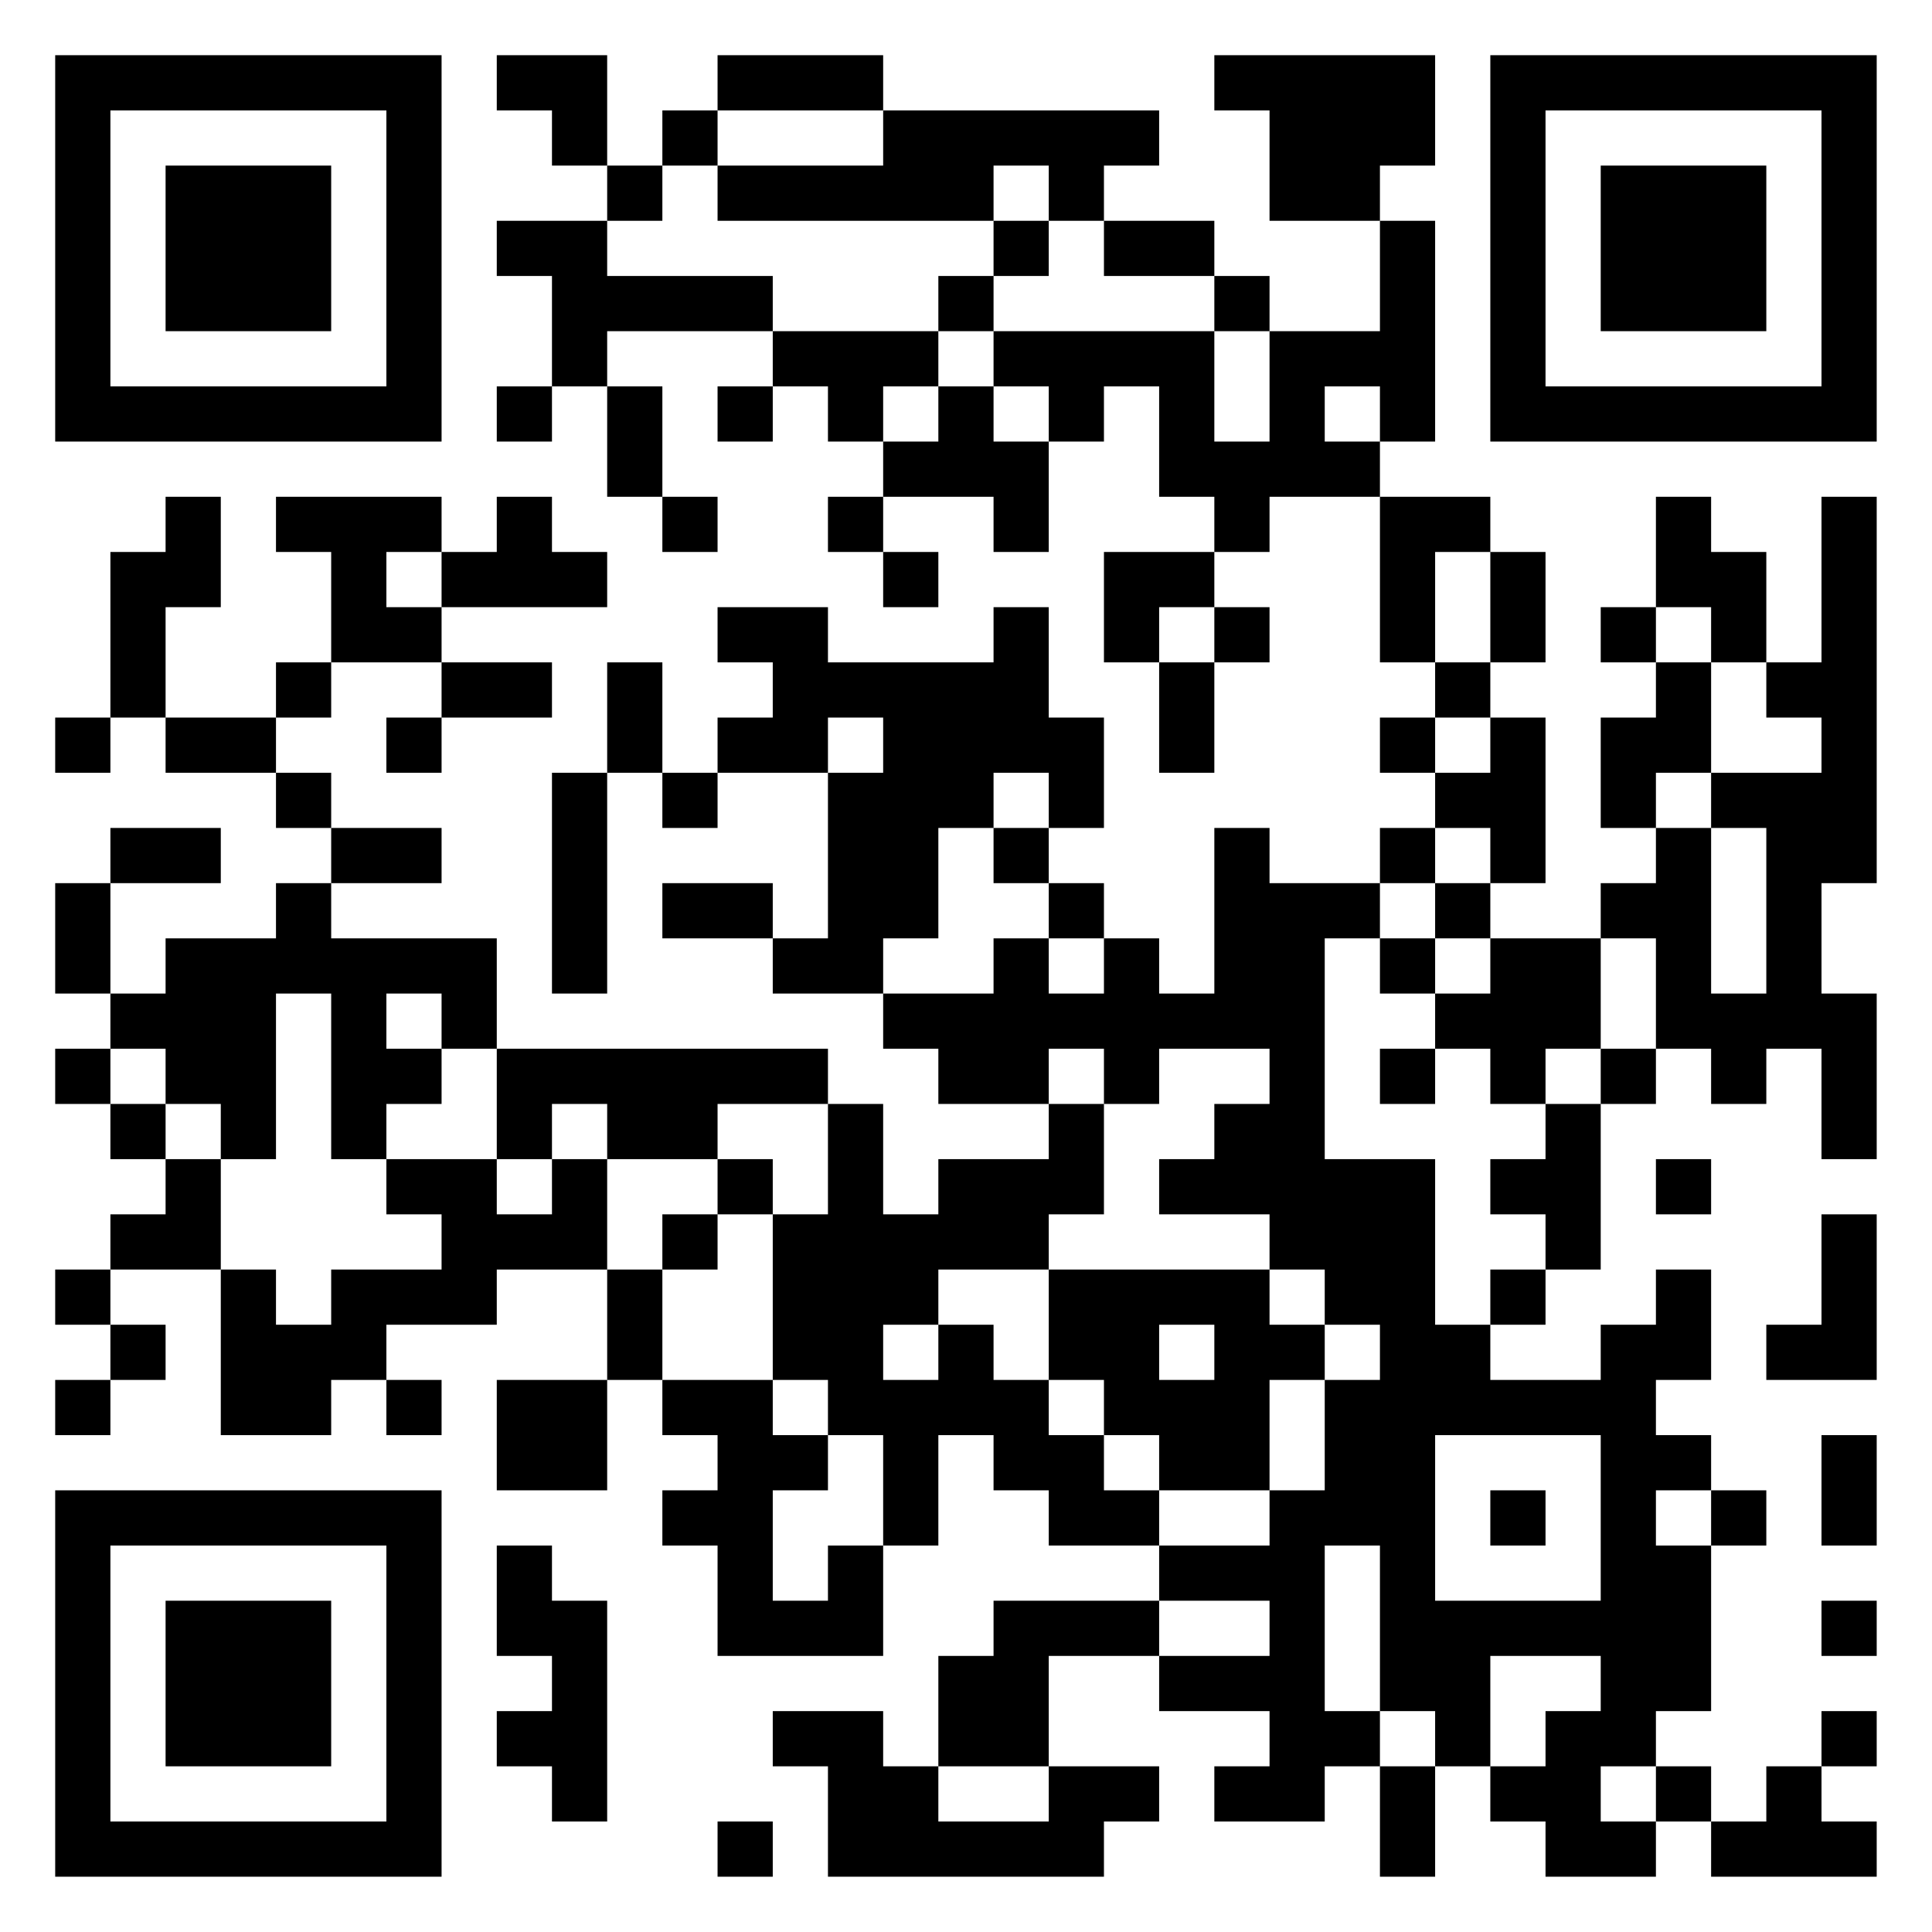
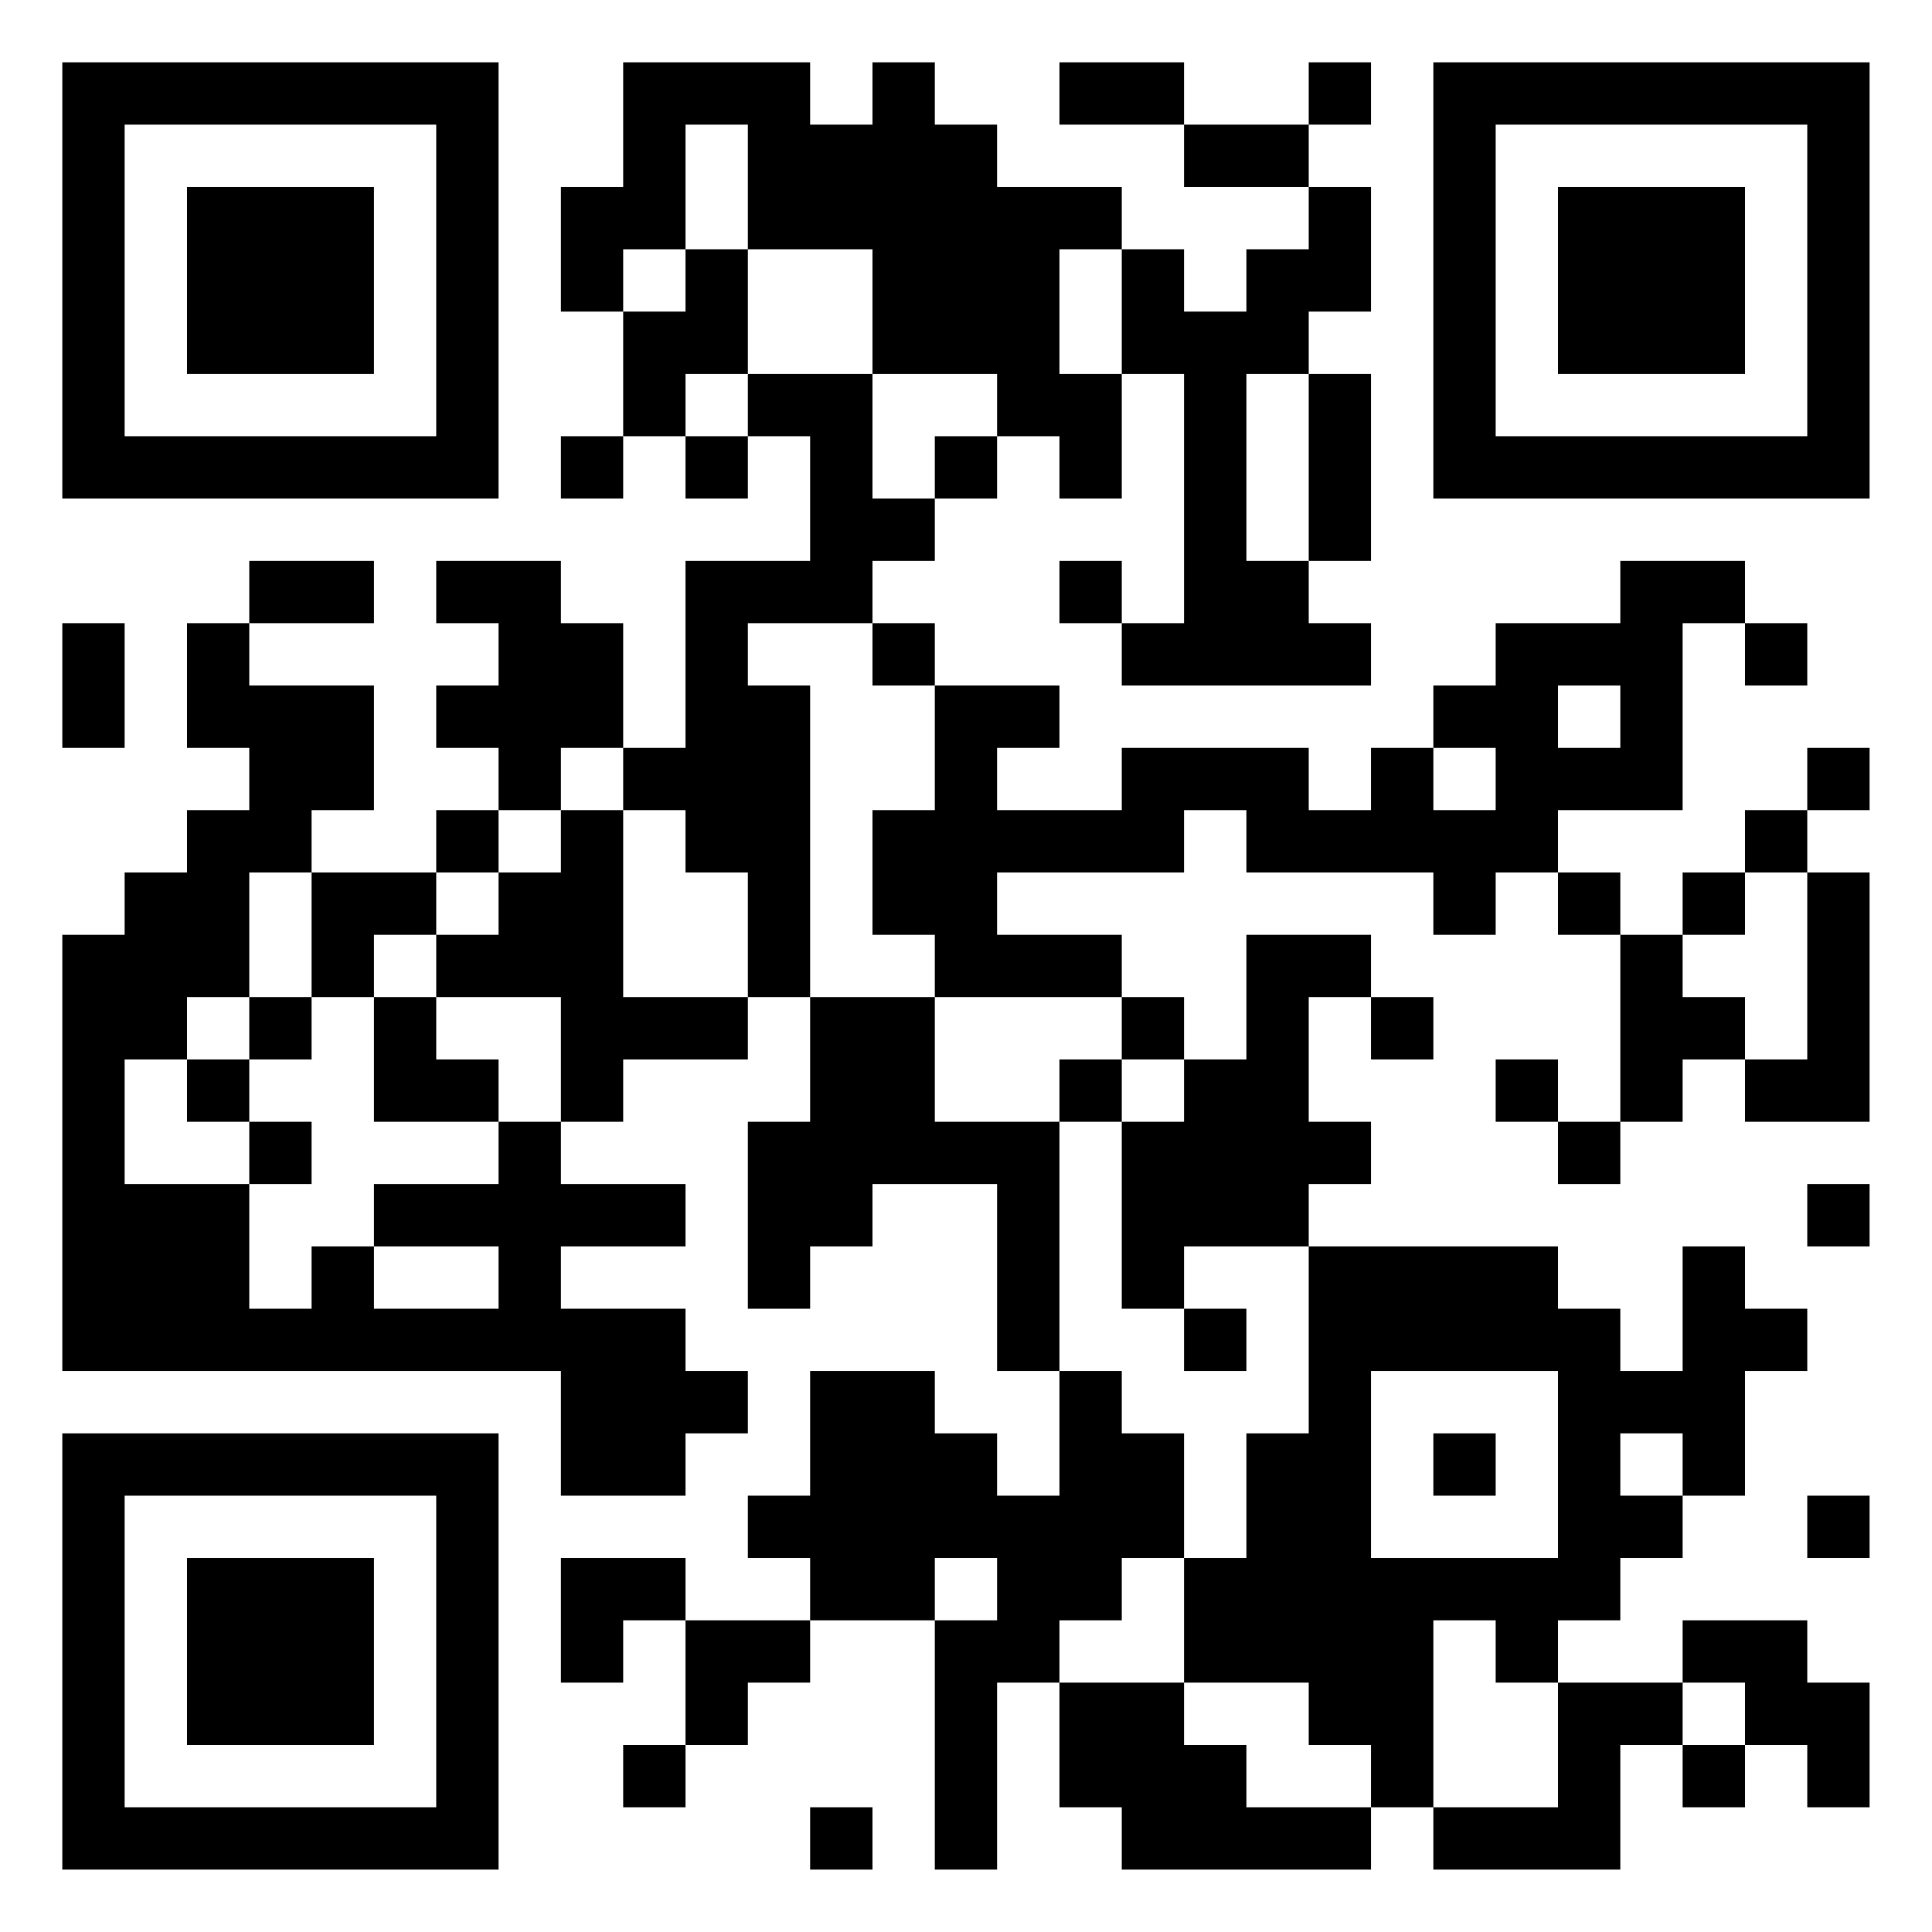
<svg xmlns="http://www.w3.org/2000/svg" version="1.1" width="300" height="300" viewBox="0 0 300 300">
  <rect x="0" y="0" width="300" height="300" fill="#ffffff" />
-   <g transform="scale(8.571)">
+   <g transform="scale(9.677)">
    <g transform="translate(1,1)">
-       <path fill-rule="evenodd" d="M8 0L8 1L9 1L9 2L10 2L10 3L8 3L8 4L9 4L9 6L8 6L8 7L9 7L9 6L10 6L10 8L11 8L11 9L12 9L12 8L11 8L11 6L10 6L10 5L13 5L13 6L12 6L12 7L13 7L13 6L14 6L14 7L15 7L15 8L14 8L14 9L15 9L15 10L16 10L16 9L15 9L15 8L17 8L17 9L18 9L18 7L19 7L19 6L20 6L20 8L21 8L21 9L19 9L19 11L20 11L20 13L21 13L21 11L22 11L22 10L21 10L21 9L22 9L22 8L24 8L24 11L25 11L25 12L24 12L24 13L25 13L25 14L24 14L24 15L22 15L22 14L21 14L21 17L20 17L20 16L19 16L19 15L18 15L18 14L19 14L19 12L18 12L18 10L17 10L17 11L14 11L14 10L12 10L12 11L13 11L13 12L12 12L12 13L11 13L11 11L10 11L10 13L9 13L9 17L10 17L10 13L11 13L11 14L12 14L12 13L14 13L14 16L13 16L13 15L11 15L11 16L13 16L13 17L15 17L15 18L16 18L16 19L18 19L18 20L16 20L16 21L15 21L15 19L14 19L14 18L8 18L8 16L5 16L5 15L7 15L7 14L5 14L5 13L4 13L4 12L5 12L5 11L7 11L7 12L6 12L6 13L7 13L7 12L9 12L9 11L7 11L7 10L10 10L10 9L9 9L9 8L8 8L8 9L7 9L7 8L4 8L4 9L5 9L5 11L4 11L4 12L2 12L2 10L3 10L3 8L2 8L2 9L1 9L1 12L0 12L0 13L1 13L1 12L2 12L2 13L4 13L4 14L5 14L5 15L4 15L4 16L2 16L2 17L1 17L1 15L3 15L3 14L1 14L1 15L0 15L0 17L1 17L1 18L0 18L0 19L1 19L1 20L2 20L2 21L1 21L1 22L0 22L0 23L1 23L1 24L0 24L0 25L1 25L1 24L2 24L2 23L1 23L1 22L3 22L3 25L5 25L5 24L6 24L6 25L7 25L7 24L6 24L6 23L8 23L8 22L10 22L10 24L8 24L8 26L10 26L10 24L11 24L11 25L12 25L12 26L11 26L11 27L12 27L12 29L15 29L15 27L16 27L16 25L17 25L17 26L18 26L18 27L20 27L20 28L17 28L17 29L16 29L16 31L15 31L15 30L13 30L13 31L14 31L14 33L19 33L19 32L20 32L20 31L18 31L18 29L20 29L20 30L22 30L22 31L21 31L21 32L23 32L23 31L24 31L24 33L25 33L25 31L26 31L26 32L27 32L27 33L29 33L29 32L30 32L30 33L33 33L33 32L32 32L32 31L33 31L33 30L32 30L32 31L31 31L31 32L30 32L30 31L29 31L29 30L30 30L30 27L31 27L31 26L30 26L30 25L29 25L29 24L30 24L30 22L29 22L29 23L28 23L28 24L26 24L26 23L27 23L27 22L28 22L28 19L29 19L29 18L30 18L30 19L31 19L31 18L32 18L32 20L33 20L33 17L32 17L32 15L33 15L33 8L32 8L32 11L31 11L31 9L30 9L30 8L29 8L29 10L28 10L28 11L29 11L29 12L28 12L28 14L29 14L29 15L28 15L28 16L26 16L26 15L27 15L27 12L26 12L26 11L27 11L27 9L26 9L26 8L24 8L24 7L25 7L25 3L24 3L24 2L25 2L25 0L21 0L21 1L22 1L22 3L24 3L24 5L22 5L22 4L21 4L21 3L19 3L19 2L20 2L20 1L15 1L15 0L12 0L12 1L11 1L11 2L10 2L10 0ZM12 1L12 2L11 2L11 3L10 3L10 4L13 4L13 5L16 5L16 6L15 6L15 7L16 7L16 6L17 6L17 7L18 7L18 6L17 6L17 5L21 5L21 7L22 7L22 5L21 5L21 4L19 4L19 3L18 3L18 2L17 2L17 3L12 3L12 2L15 2L15 1ZM17 3L17 4L16 4L16 5L17 5L17 4L18 4L18 3ZM23 6L23 7L24 7L24 6ZM6 9L6 10L7 10L7 9ZM25 9L25 11L26 11L26 9ZM20 10L20 11L21 11L21 10ZM29 10L29 11L30 11L30 13L29 13L29 14L30 14L30 17L31 17L31 14L30 14L30 13L32 13L32 12L31 12L31 11L30 11L30 10ZM14 12L14 13L15 13L15 12ZM25 12L25 13L26 13L26 12ZM17 13L17 14L16 14L16 16L15 16L15 17L17 17L17 16L18 16L18 17L19 17L19 16L18 16L18 15L17 15L17 14L18 14L18 13ZM25 14L25 15L24 15L24 16L23 16L23 20L25 20L25 23L26 23L26 22L27 22L27 21L26 21L26 20L27 20L27 19L28 19L28 18L29 18L29 16L28 16L28 18L27 18L27 19L26 19L26 18L25 18L25 17L26 17L26 16L25 16L25 15L26 15L26 14ZM24 16L24 17L25 17L25 16ZM4 17L4 20L3 20L3 19L2 19L2 18L1 18L1 19L2 19L2 20L3 20L3 22L4 22L4 23L5 23L5 22L7 22L7 21L6 21L6 20L8 20L8 21L9 21L9 20L10 20L10 22L11 22L11 24L13 24L13 25L14 25L14 26L13 26L13 28L14 28L14 27L15 27L15 25L14 25L14 24L13 24L13 21L14 21L14 19L12 19L12 20L10 20L10 19L9 19L9 20L8 20L8 18L7 18L7 17L6 17L6 18L7 18L7 19L6 19L6 20L5 20L5 17ZM18 18L18 19L19 19L19 21L18 21L18 22L16 22L16 23L15 23L15 24L16 24L16 23L17 23L17 24L18 24L18 25L19 25L19 26L20 26L20 27L22 27L22 26L23 26L23 24L24 24L24 23L23 23L23 22L22 22L22 21L20 21L20 20L21 20L21 19L22 19L22 18L20 18L20 19L19 19L19 18ZM24 18L24 19L25 19L25 18ZM12 20L12 21L11 21L11 22L12 22L12 21L13 21L13 20ZM29 20L29 21L30 21L30 20ZM32 21L32 23L31 23L31 24L33 24L33 21ZM18 22L18 24L19 24L19 25L20 25L20 26L22 26L22 24L23 24L23 23L22 23L22 22ZM20 23L20 24L21 24L21 23ZM25 25L25 28L28 28L28 25ZM32 25L32 27L33 27L33 25ZM26 26L26 27L27 27L27 26ZM29 26L29 27L30 27L30 26ZM8 27L8 29L9 29L9 30L8 30L8 31L9 31L9 32L10 32L10 28L9 28L9 27ZM23 27L23 30L24 30L24 31L25 31L25 30L24 30L24 27ZM20 28L20 29L22 29L22 28ZM32 28L32 29L33 29L33 28ZM26 29L26 31L27 31L27 30L28 30L28 29ZM16 31L16 32L18 32L18 31ZM28 31L28 32L29 32L29 31ZM12 32L12 33L13 33L13 32ZM0 0L0 7L7 7L7 0ZM1 1L1 6L6 6L6 1ZM2 2L2 5L5 5L5 2ZM26 0L26 7L33 7L33 0ZM27 1L27 6L32 6L32 1ZM28 2L28 5L31 5L31 2ZM0 26L0 33L7 33L7 26ZM1 27L1 32L6 32L6 27ZM2 28L2 31L5 31L5 28Z" fill="#000000" />
+       <path fill-rule="evenodd" d="M9 0L9 2L8 2L8 4L9 4L9 6L8 6L8 7L9 7L9 6L10 6L10 7L11 7L11 6L12 6L12 8L10 8L10 11L9 11L9 9L8 9L8 8L6 8L6 9L7 9L7 10L6 10L6 11L7 11L7 12L6 12L6 13L4 13L4 12L5 12L5 10L3 10L3 9L5 9L5 8L3 8L3 9L2 9L2 11L3 11L3 12L2 12L2 13L1 13L1 14L0 14L0 21L8 21L8 23L10 23L10 22L11 22L11 21L10 21L10 20L8 20L8 19L10 19L10 18L8 18L8 17L9 17L9 16L11 16L11 15L12 15L12 17L11 17L11 20L12 20L12 19L13 19L13 18L15 18L15 21L16 21L16 23L15 23L15 22L14 22L14 21L12 21L12 23L11 23L11 24L12 24L12 25L10 25L10 24L8 24L8 26L9 26L9 25L10 25L10 27L9 27L9 28L10 28L10 27L11 27L11 26L12 26L12 25L14 25L14 29L15 29L15 26L16 26L16 28L17 28L17 29L21 29L21 28L22 28L22 29L25 29L25 27L26 27L26 28L27 28L27 27L28 27L28 28L29 28L29 26L28 26L28 25L26 25L26 26L24 26L24 25L25 25L25 24L26 24L26 23L27 23L27 21L28 21L28 20L27 20L27 19L26 19L26 21L25 21L25 20L24 20L24 19L20 19L20 18L21 18L21 17L20 17L20 15L21 15L21 16L22 16L22 15L21 15L21 14L19 14L19 16L18 16L18 15L17 15L17 14L15 14L15 13L18 13L18 12L19 12L19 13L22 13L22 14L23 14L23 13L24 13L24 14L25 14L25 17L24 17L24 16L23 16L23 17L24 17L24 18L25 18L25 17L26 17L26 16L27 16L27 17L29 17L29 13L28 13L28 12L29 12L29 11L28 11L28 12L27 12L27 13L26 13L26 14L25 14L25 13L24 13L24 12L26 12L26 9L27 9L27 10L28 10L28 9L27 9L27 8L25 8L25 9L23 9L23 10L22 10L22 11L21 11L21 12L20 12L20 11L17 11L17 12L15 12L15 11L16 11L16 10L14 10L14 9L13 9L13 8L14 8L14 7L15 7L15 6L16 6L16 7L17 7L17 5L18 5L18 9L17 9L17 8L16 8L16 9L17 9L17 10L21 10L21 9L20 9L20 8L21 8L21 5L20 5L20 4L21 4L21 2L20 2L20 1L21 1L21 0L20 0L20 1L18 1L18 0L16 0L16 1L18 1L18 2L20 2L20 3L19 3L19 4L18 4L18 3L17 3L17 2L15 2L15 1L14 1L14 0L13 0L13 1L12 1L12 0ZM10 1L10 3L9 3L9 4L10 4L10 3L11 3L11 5L10 5L10 6L11 6L11 5L13 5L13 7L14 7L14 6L15 6L15 5L13 5L13 3L11 3L11 1ZM16 3L16 5L17 5L17 3ZM19 5L19 8L20 8L20 5ZM0 9L0 11L1 11L1 9ZM11 9L11 10L12 10L12 15L14 15L14 17L16 17L16 21L17 21L17 22L18 22L18 24L17 24L17 25L16 25L16 26L18 26L18 27L19 27L19 28L21 28L21 27L20 27L20 26L18 26L18 24L19 24L19 22L20 22L20 19L18 19L18 20L17 20L17 17L18 17L18 16L17 16L17 15L14 15L14 14L13 14L13 12L14 12L14 10L13 10L13 9ZM24 10L24 11L25 11L25 10ZM8 11L8 12L7 12L7 13L6 13L6 14L5 14L5 15L4 15L4 13L3 13L3 15L2 15L2 16L1 16L1 18L3 18L3 20L4 20L4 19L5 19L5 20L7 20L7 19L5 19L5 18L7 18L7 17L8 17L8 15L6 15L6 14L7 14L7 13L8 13L8 12L9 12L9 15L11 15L11 13L10 13L10 12L9 12L9 11ZM22 11L22 12L23 12L23 11ZM27 13L27 14L26 14L26 15L27 15L27 16L28 16L28 13ZM3 15L3 16L2 16L2 17L3 17L3 18L4 18L4 17L3 17L3 16L4 16L4 15ZM5 15L5 17L7 17L7 16L6 16L6 15ZM16 16L16 17L17 17L17 16ZM28 18L28 19L29 19L29 18ZM18 20L18 21L19 21L19 20ZM21 21L21 24L24 24L24 21ZM22 22L22 23L23 23L23 22ZM25 22L25 23L26 23L26 22ZM28 23L28 24L29 24L29 23ZM14 24L14 25L15 25L15 24ZM22 25L22 28L24 28L24 26L23 26L23 25ZM26 26L26 27L27 27L27 26ZM12 28L12 29L13 29L13 28ZM0 0L0 7L7 7L7 0ZM1 1L1 6L6 6L6 1ZM2 2L2 5L5 5L5 2ZM22 0L22 7L29 7L29 0ZM23 1L23 6L28 6L28 1ZM24 2L24 5L27 5L27 2ZM0 22L0 29L7 29L7 22ZM1 23L1 28L6 28L6 23ZM2 24L2 27L5 27L5 24Z" fill="#000000" />
    </g>
  </g>
</svg>
